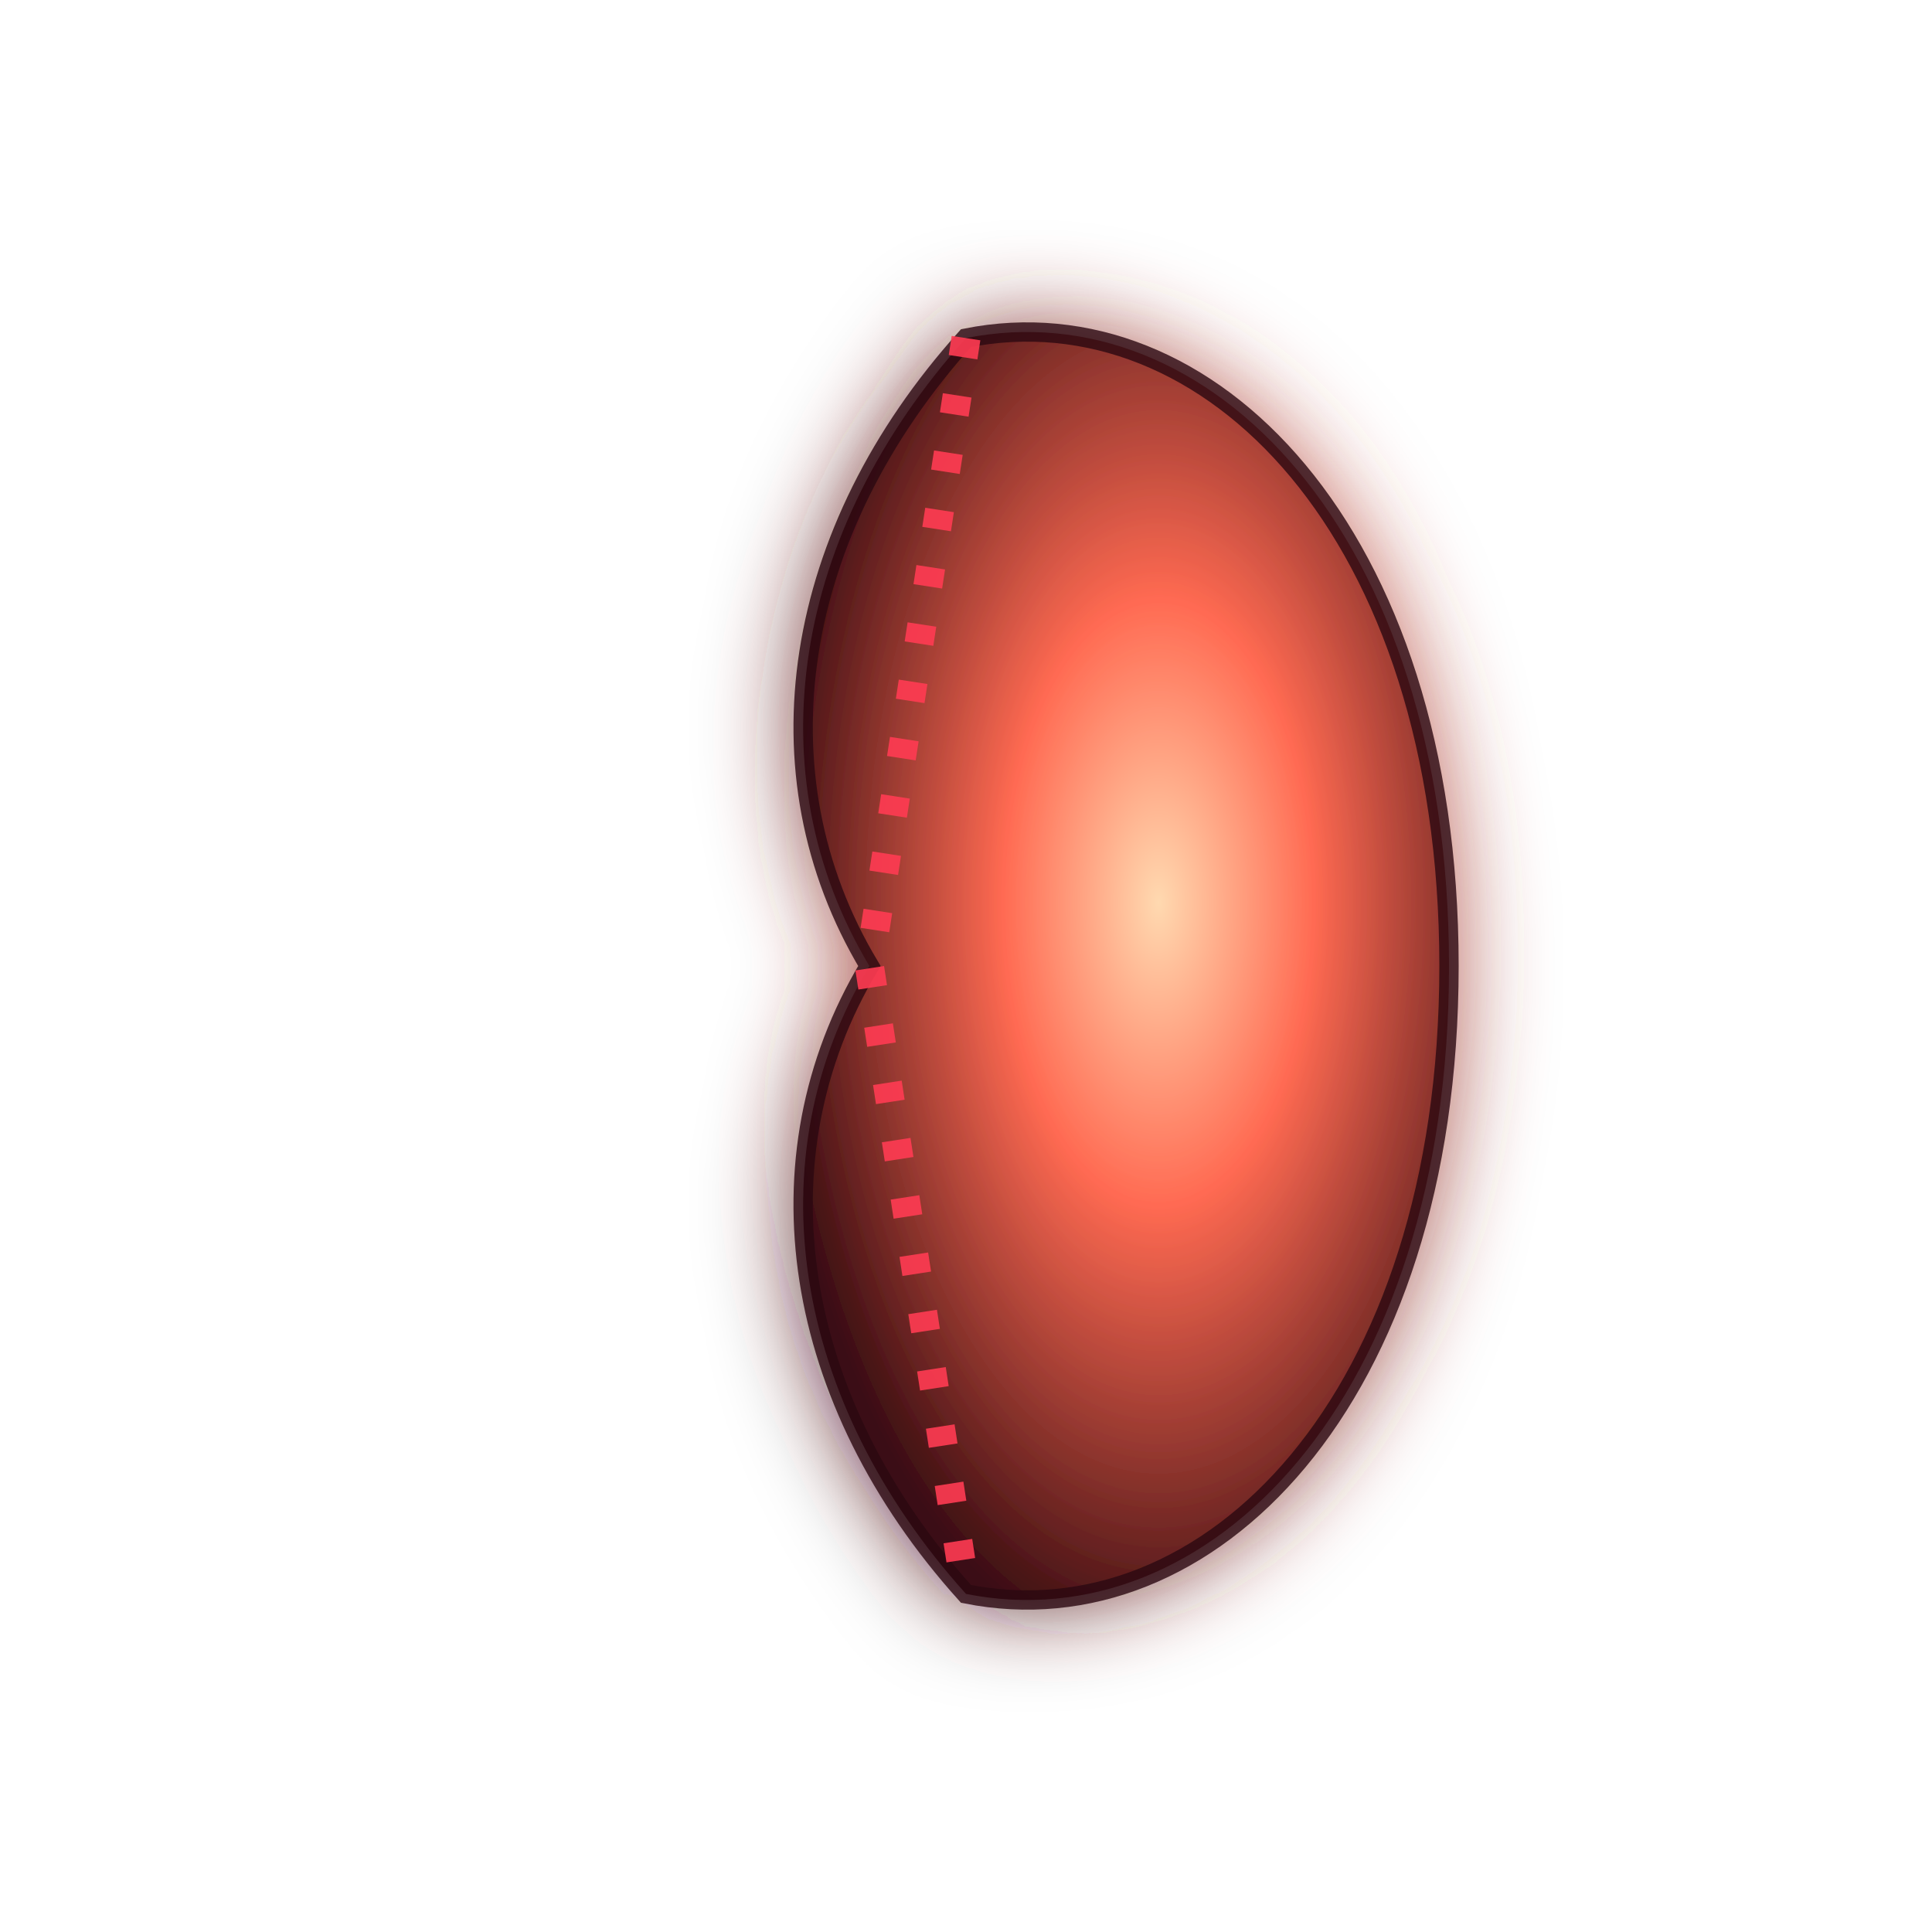
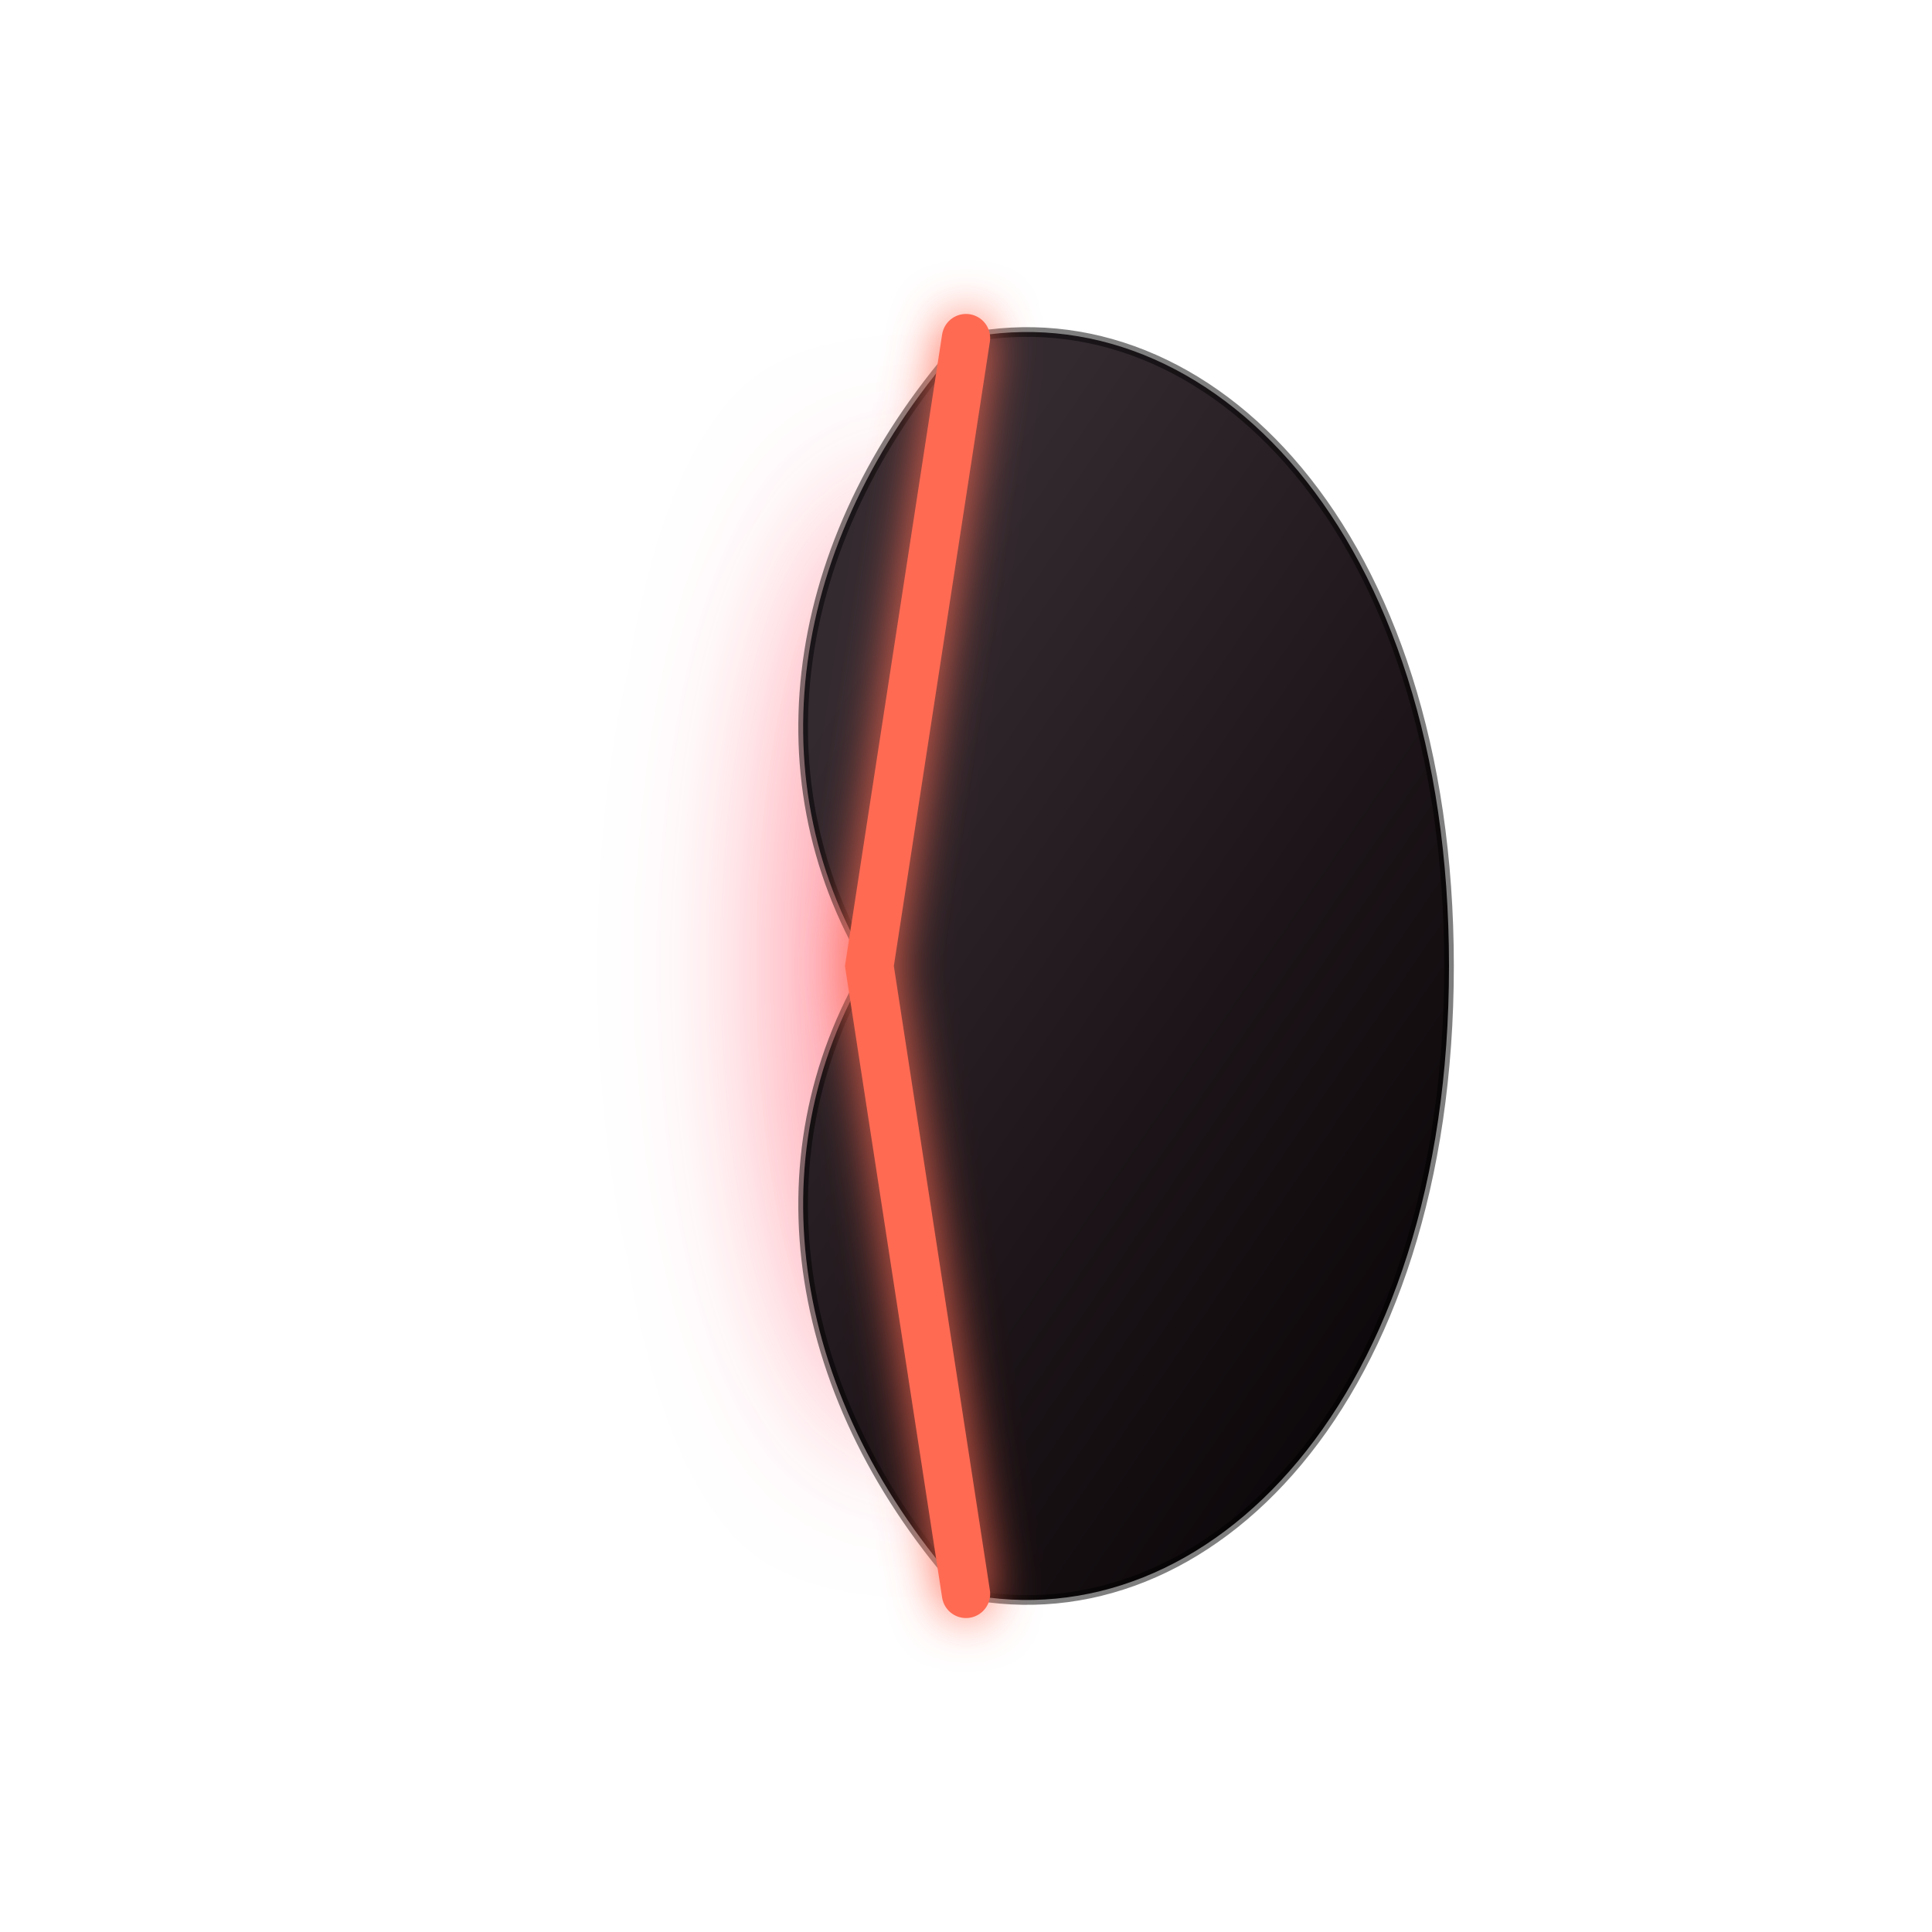
<svg xmlns="http://www.w3.org/2000/svg" viewBox="0 0 200 200">
  <defs>
-     <radialGradient id="core" cx="55%" cy="45%" r="60%">
-       <stop offset="0%" stop-color="#ffd9b0" />
-       <stop offset="40%" stop-color="#ff6a52" />
-       <stop offset="100%" stop-color="#3a0d12" />
-     </radialGradient>
-     <filter id="glow" x="-80%" y="-80%" width="260%" height="260%">
-       <feGaussianBlur stdDeviation="5" result="b" />
+     <linearGradient id="rock" x1="30%" y1="10%" x2="90%" y2="90%">
+       <stop offset="0%" stop-color="#332a30" />
+       <stop offset="55%" stop-color="#1c1418" />
+       <stop offset="100%" stop-color="#0a0608" />
+     </linearGradient>
+     <filter id="halo" x="-100%" y="-100%" width="300%" height="300%">
+       <feGaussianBlur stdDeviation="8" result="b" />
+       <feMerge>
+         <feMergeNode in="b" />
+       </feMerge>
+     </filter>
+     <filter id="crackGlow" x="-80%" y="-80%" width="260%" height="260%">
+       <feGaussianBlur stdDeviation="2.5" result="b" />
      <feMerge>
        <feMergeNode in="b" />
        <feMergeNode in="SourceGraphic" />
      </feMerge>
    </filter>
  </defs>
-   <path d="M150,100 C150,55 125,30 100,35 C82,55 78,80 90,100 C78,120 82,145 100,165 C125,170 150,145 150,100 Z" fill="url(#core)" filter="url(#glow)" />
-   <path d="M150,100 C150,55 125,30 100,35 C82,55 78,80 90,100 C78,120 82,145 100,165 C125,170 150,145 150,100 Z" fill="none" stroke="#2a0810" stroke-width="2" opacity="0.8" />
-   <path d="M100,35 L90,100 L100,165" fill="none" stroke="#ff3b52" stroke-width="3" stroke-dasharray="2,4" opacity="0.9" />
+   <ellipse cx="95" cy="100" rx="14" ry="48" fill="#ff3b52" opacity="0.55" filter="url(#halo)" />
+   <path d="M150,100 C150,55 125,30 100,35 C82,55 78,80 90,100 C78,120 82,145 100,165 C125,170 150,145 150,100 Z" fill="url(#rock)" stroke="#000" stroke-opacity="0.5" />
+   <path d="M100,35 L90,100 L100,165" fill="none" stroke="#ff6a52" stroke-width="5" stroke-linecap="round" filter="url(#crackGlow)" />
</svg>
